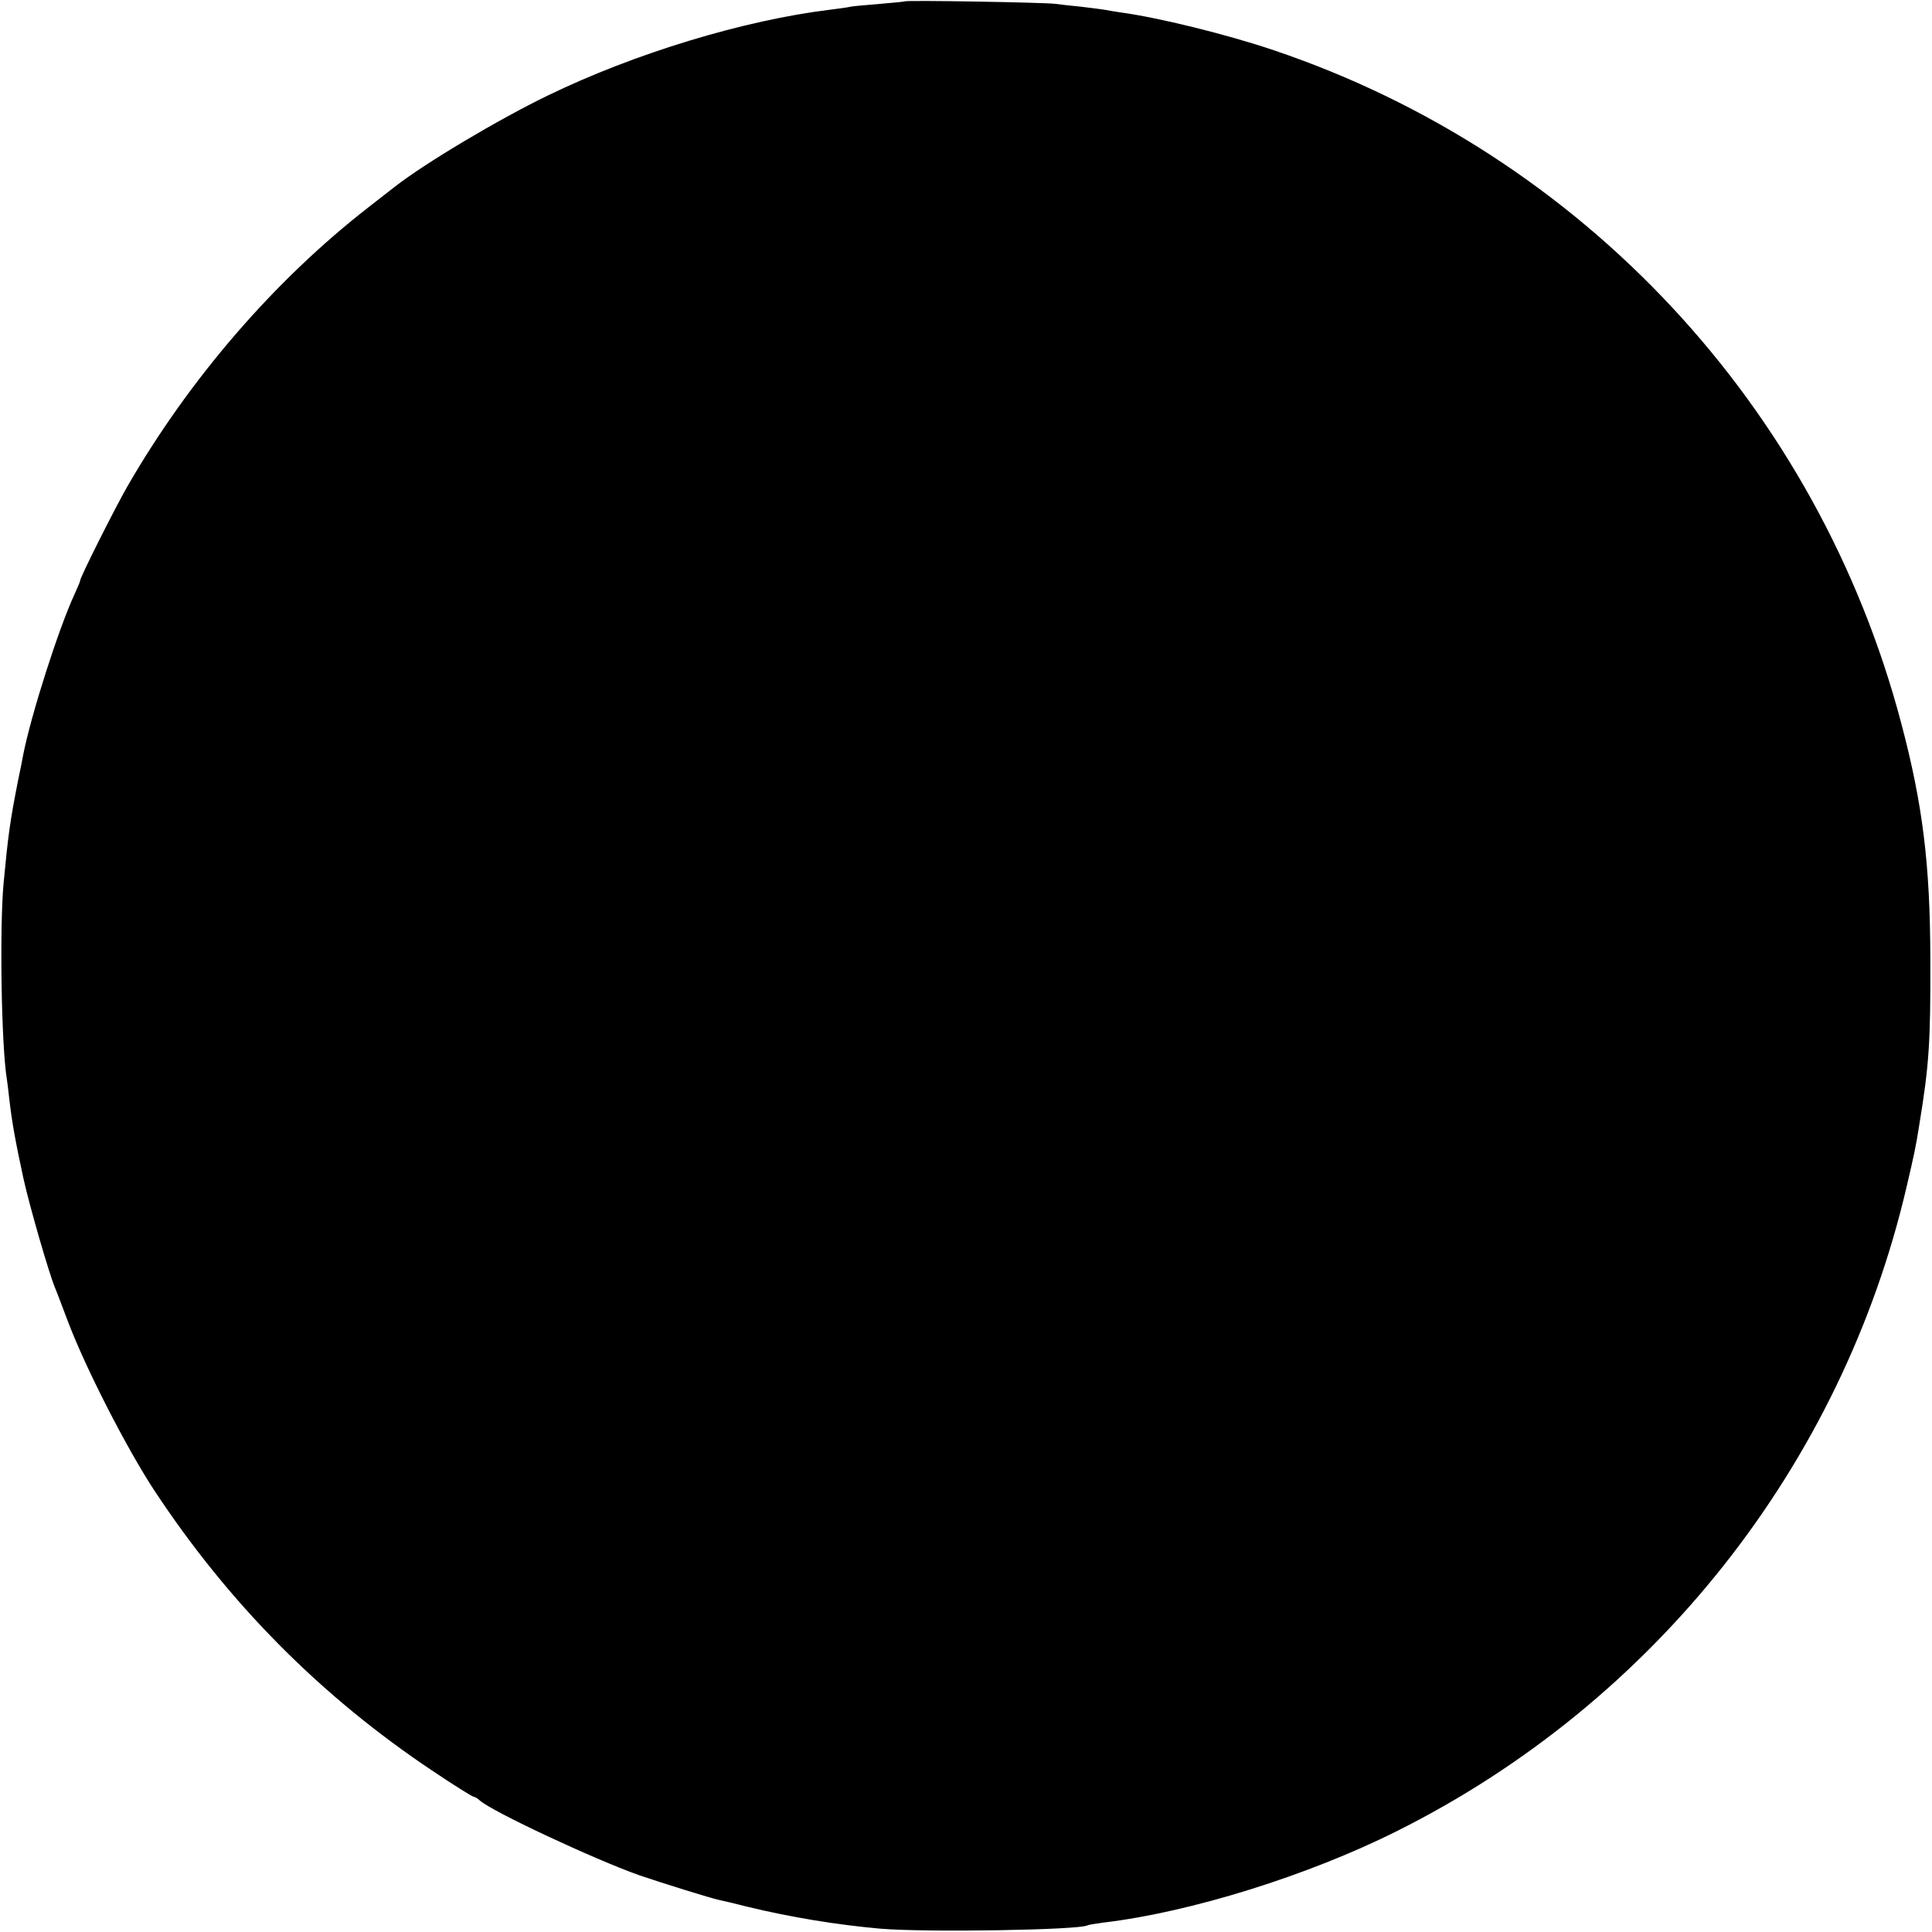
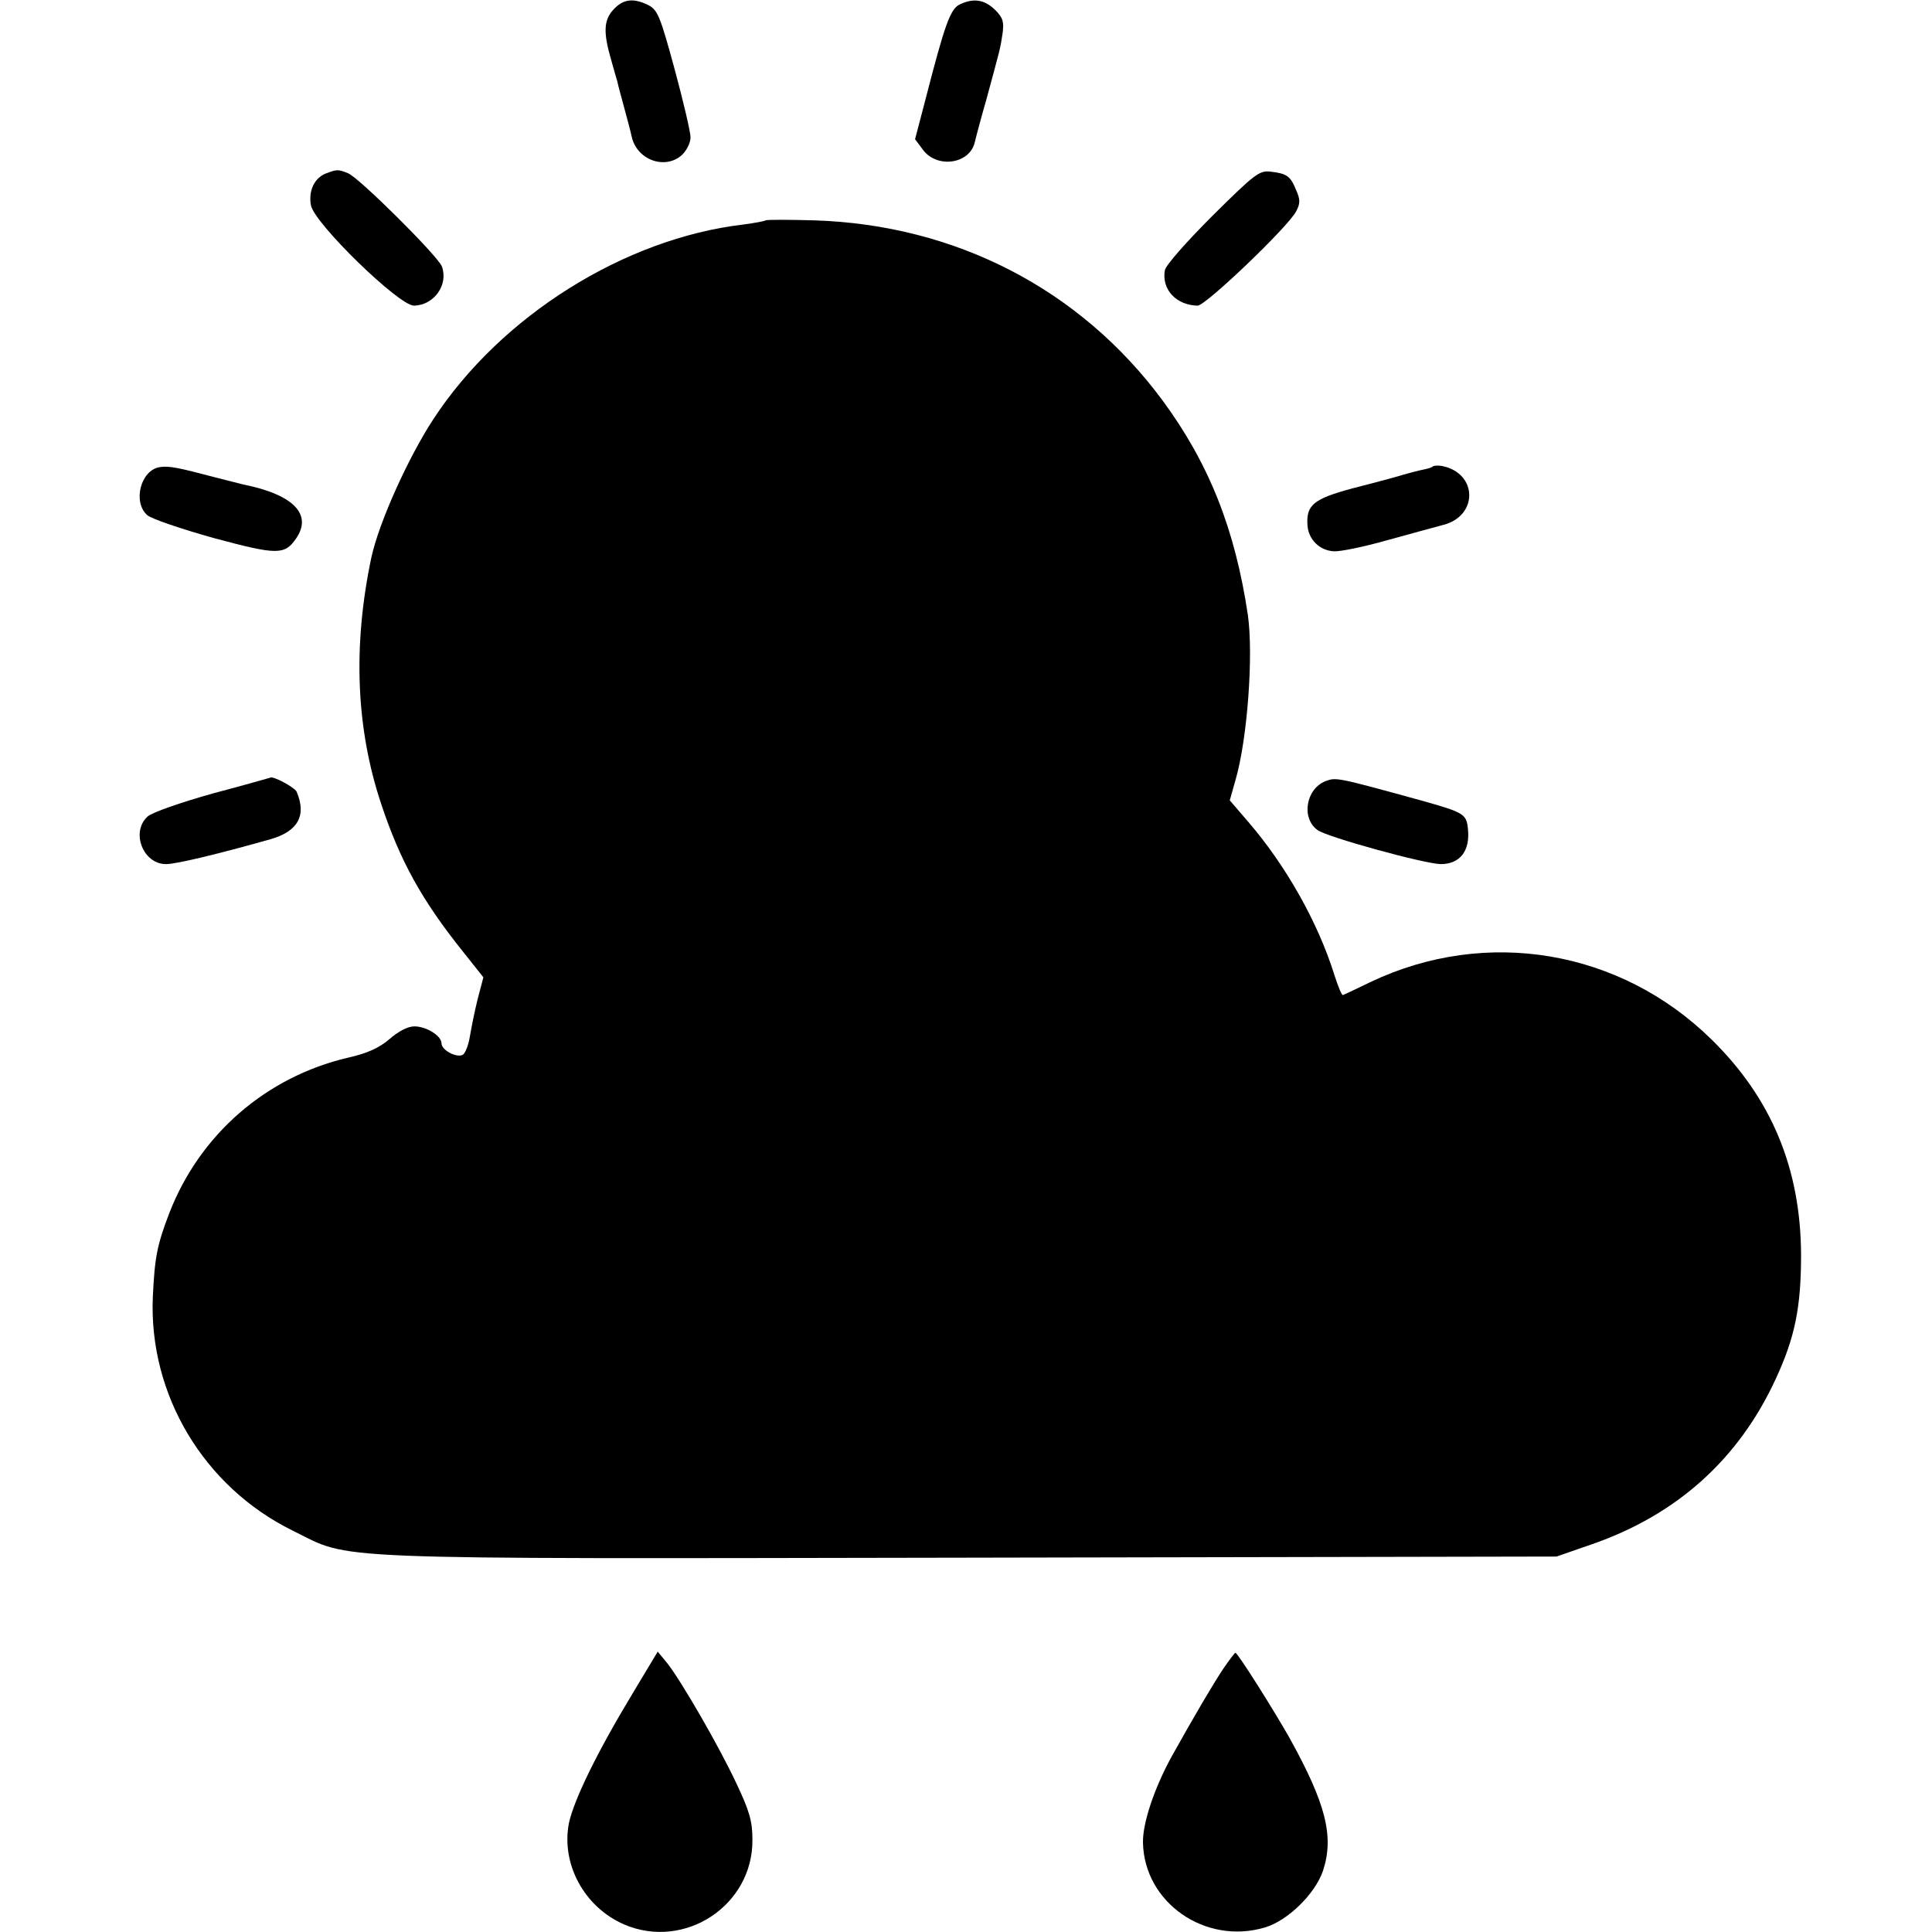
- <svg xmlns="http://www.w3.org/2000/svg" version="1.0" width="700pt" height="700pt" viewBox="0 0 700 700" preserveAspectRatio="xMidYMid meet">
-   <g transform="translate(0,700) scale(0.1,-0.1)" fill="#000000" stroke="none">
-     <path d="M3278 6995 c-1 -1 -42 -5 -89 -9 -47 -4 -95 -8 -106 -10 -11 -3 -44 -7 -74 -11 -313 -38 -709 -158 -1024 -311 -180 -87 -448 -247 -555 -331 -8 -6 -51 -40 -95 -74 -342 -266 -650 -623 -875 -1014 -47 -83 -170 -327 -170 -340 0 -3 -9 -24 -20 -48 -57 -123 -157 -435 -186 -582 -2 -11 -10 -54 -19 -95 -29 -147 -36 -200 -52 -370 -15 -165 -8 -592 12 -711 2 -13 6 -46 9 -74 9 -78 22 -152 51 -285 21 -96 91 -339 114 -395 5 -11 25 -65 46 -120 64 -170 213 -461 314 -615 271 -411 605 -747 1008 -1016 77 -52 145 -94 149 -94 4 0 15 -6 23 -14 47 -41 413 -212 576 -270 79 -27 261 -84 291 -90 10 -2 57 -13 104 -25 157 -38 323 -65 480 -79 167 -14 719 -5 750 12 3 2 28 6 57 10 315 37 745 171 1067 333 931 466 1609 1325 1844 2333 27 116 33 142 46 225 36 219 41 301 40 605 -1 337 -27 553 -105 848 -302 1147 -1156 2063 -2274 2440 -168 57 -420 119 -555 137 -19 3 -46 7 -60 10 -13 2 -52 7 -86 11 -33 3 -74 8 -90 10 -32 5 -540 14 -546 9z" />
+ <svg xmlns="http://www.w3.org/2000/svg" version="1.0" width="512pt" height="512pt" viewBox="0 0 512 512" preserveAspectRatio="xMidYMid meet">
+   <g transform="translate(0,512) scale(0.1,-0.1)" fill="#000000" stroke="none">
+     <path d="M1626 5095 c-26 -28 -28 -60 -6 -135 7 -25 14 -50 16 -56 1 -6 9 -36 17 -65 8 -30 18 -66 21 -81 14 -63 90 -89 134 -48 12 12 22 32 22 46 0 14 -19 95 -42 180 -38 140 -45 157 -69 170 -40 20 -67 17 -93 -11z" />
+     <path d="M2543 5108 c-25 -12 -40 -56 -90 -250 l-28 -107 21 -28 c37 -50 123 -38 137 19 3 13 17 66 32 118 36 133 36 131 42 172 4 30 1 41 -20 62 -28 27 -57 32 -94 14z" />
+     <path d="M863 4660 c-30 -12 -46 -46 -39 -84 9 -48 233 -266 273 -266 53 1 92 55 74 104 -11 28 -220 236 -249 247 -27 11 -30 10 -59 -1z" />
+     <path d="M3214 4549 c-68 -68 -124 -131 -127 -145 -9 -51 30 -93 87 -94 21 0 240 209 261 250 11 21 11 31 0 56 -15 37 -24 44 -67 49 -30 4 -42 -5 -154 -116z" />
+     <path d="M2029 4536 c-2 -2 -29 -7 -59 -11 -315 -37 -642 -242 -821 -515 -67 -102 -145 -275 -165 -368 -49 -233 -41 -451 26 -652 50 -151 108 -256 217 -392 l54 -68 -15 -57 c-8 -32 -17 -77 -21 -101 -4 -24 -13 -46 -20 -48 -18 -7 -55 14 -55 31 0 20 -40 45 -72 45 -17 0 -42 -13 -65 -33 -28 -24 -58 -38 -111 -50 -217 -51 -392 -203 -473 -411 -33 -86 -39 -118 -44 -223 -11 -259 135 -503 370 -619 161 -79 48 -75 1795 -72 l1555 3 95 33 c224 78 388 225 486 438 51 110 67 190 67 329 -1 229 -79 415 -237 570 -242 238 -597 298 -903 153 -37 -18 -71 -34 -74 -35 -3 -2 -13 23 -23 54 -43 138 -128 289 -228 405 l-49 57 15 53 c32 110 48 332 33 438 -34 228 -103 402 -227 570 -218 294 -548 464 -921 476 -69 2 -128 2 -130 0z" />
+     <path d="M423 3882 c-50 -8 -72 -92 -33 -127 11 -10 91 -37 177 -61 167 -45 187 -45 217 -2 45 64 -5 117 -139 144 -5 1 -39 10 -75 19 -98 26 -123 31 -147 27z" />
+     <path d="M3797 3884 c-2 -3 -13 -6 -23 -8 -11 -2 -46 -11 -79 -21 -33 -9 -82 -22 -110 -29 -104 -28 -124 -44 -120 -99 3 -37 32 -66 70 -68 17 -1 80 12 140 29 61 17 128 35 150 41 93 24 91 137 -3 156 -11 2 -22 1 -25 -1z" />
+     <path d="M563 3017 c-85 -24 -160 -50 -172 -61 -45 -41 -12 -126 49 -126 27 0 139 27 277 66 73 21 96 63 69 126 -6 12 -64 43 -70 37 -1 0 -69 -20 -153 -42z" />
+     <path d="M3513 3050 c-53 -21 -65 -99 -21 -130 27 -19 282 -89 326 -90 51 0 79 35 72 95 -4 38 -11 42 -125 74 -225 62 -224 61 -252 51z" />
+     <path d="M1677 633 c-95 -157 -155 -281 -169 -343 -22 -109 40 -224 146 -270 161 -69 342 51 340 225 0 49 -8 76 -43 150 -46 98 -147 273 -184 319 l-24 29 -66 -110z" />
+     <path d="M3242 698 c-28 -42 -79 -129 -137 -233 -46 -84 -77 -176 -76 -228 3 -159 165 -272 323 -225 61 18 133 89 154 150 30 91 8 178 -89 353 -42 74 -137 225 -143 225 -2 0 -16 -19 -32 -42z" />
  </g>
</svg>
